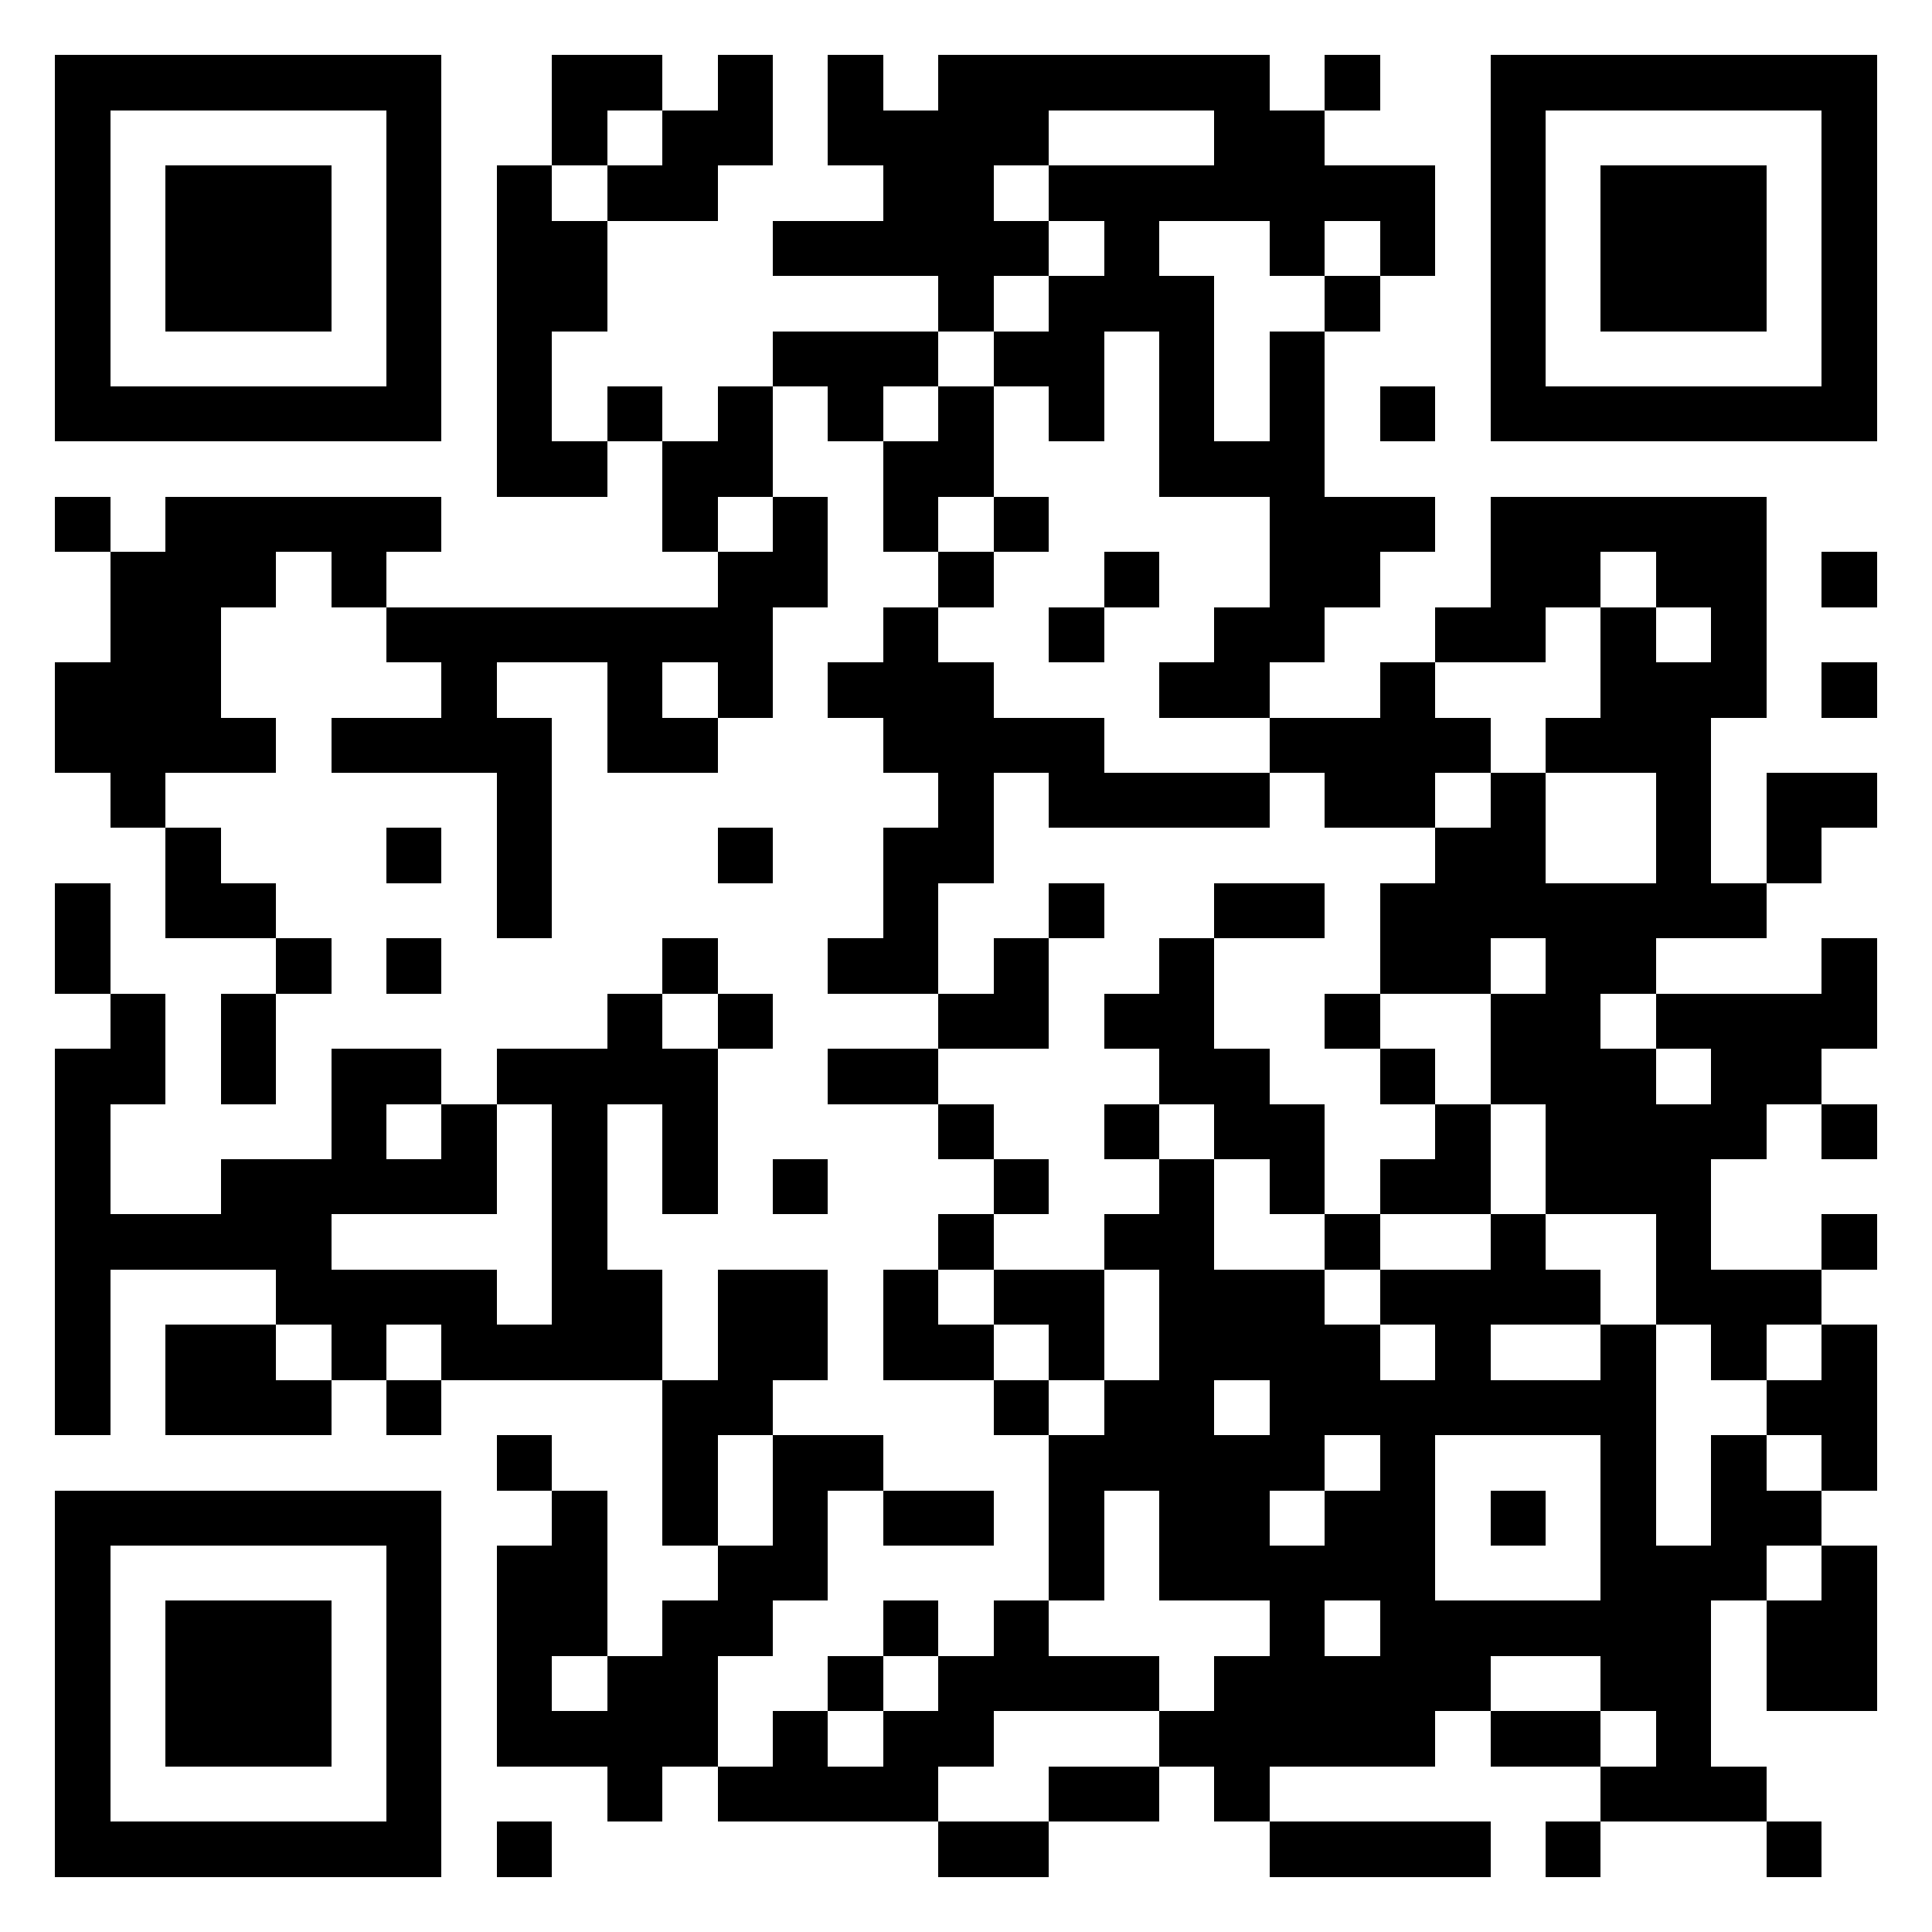
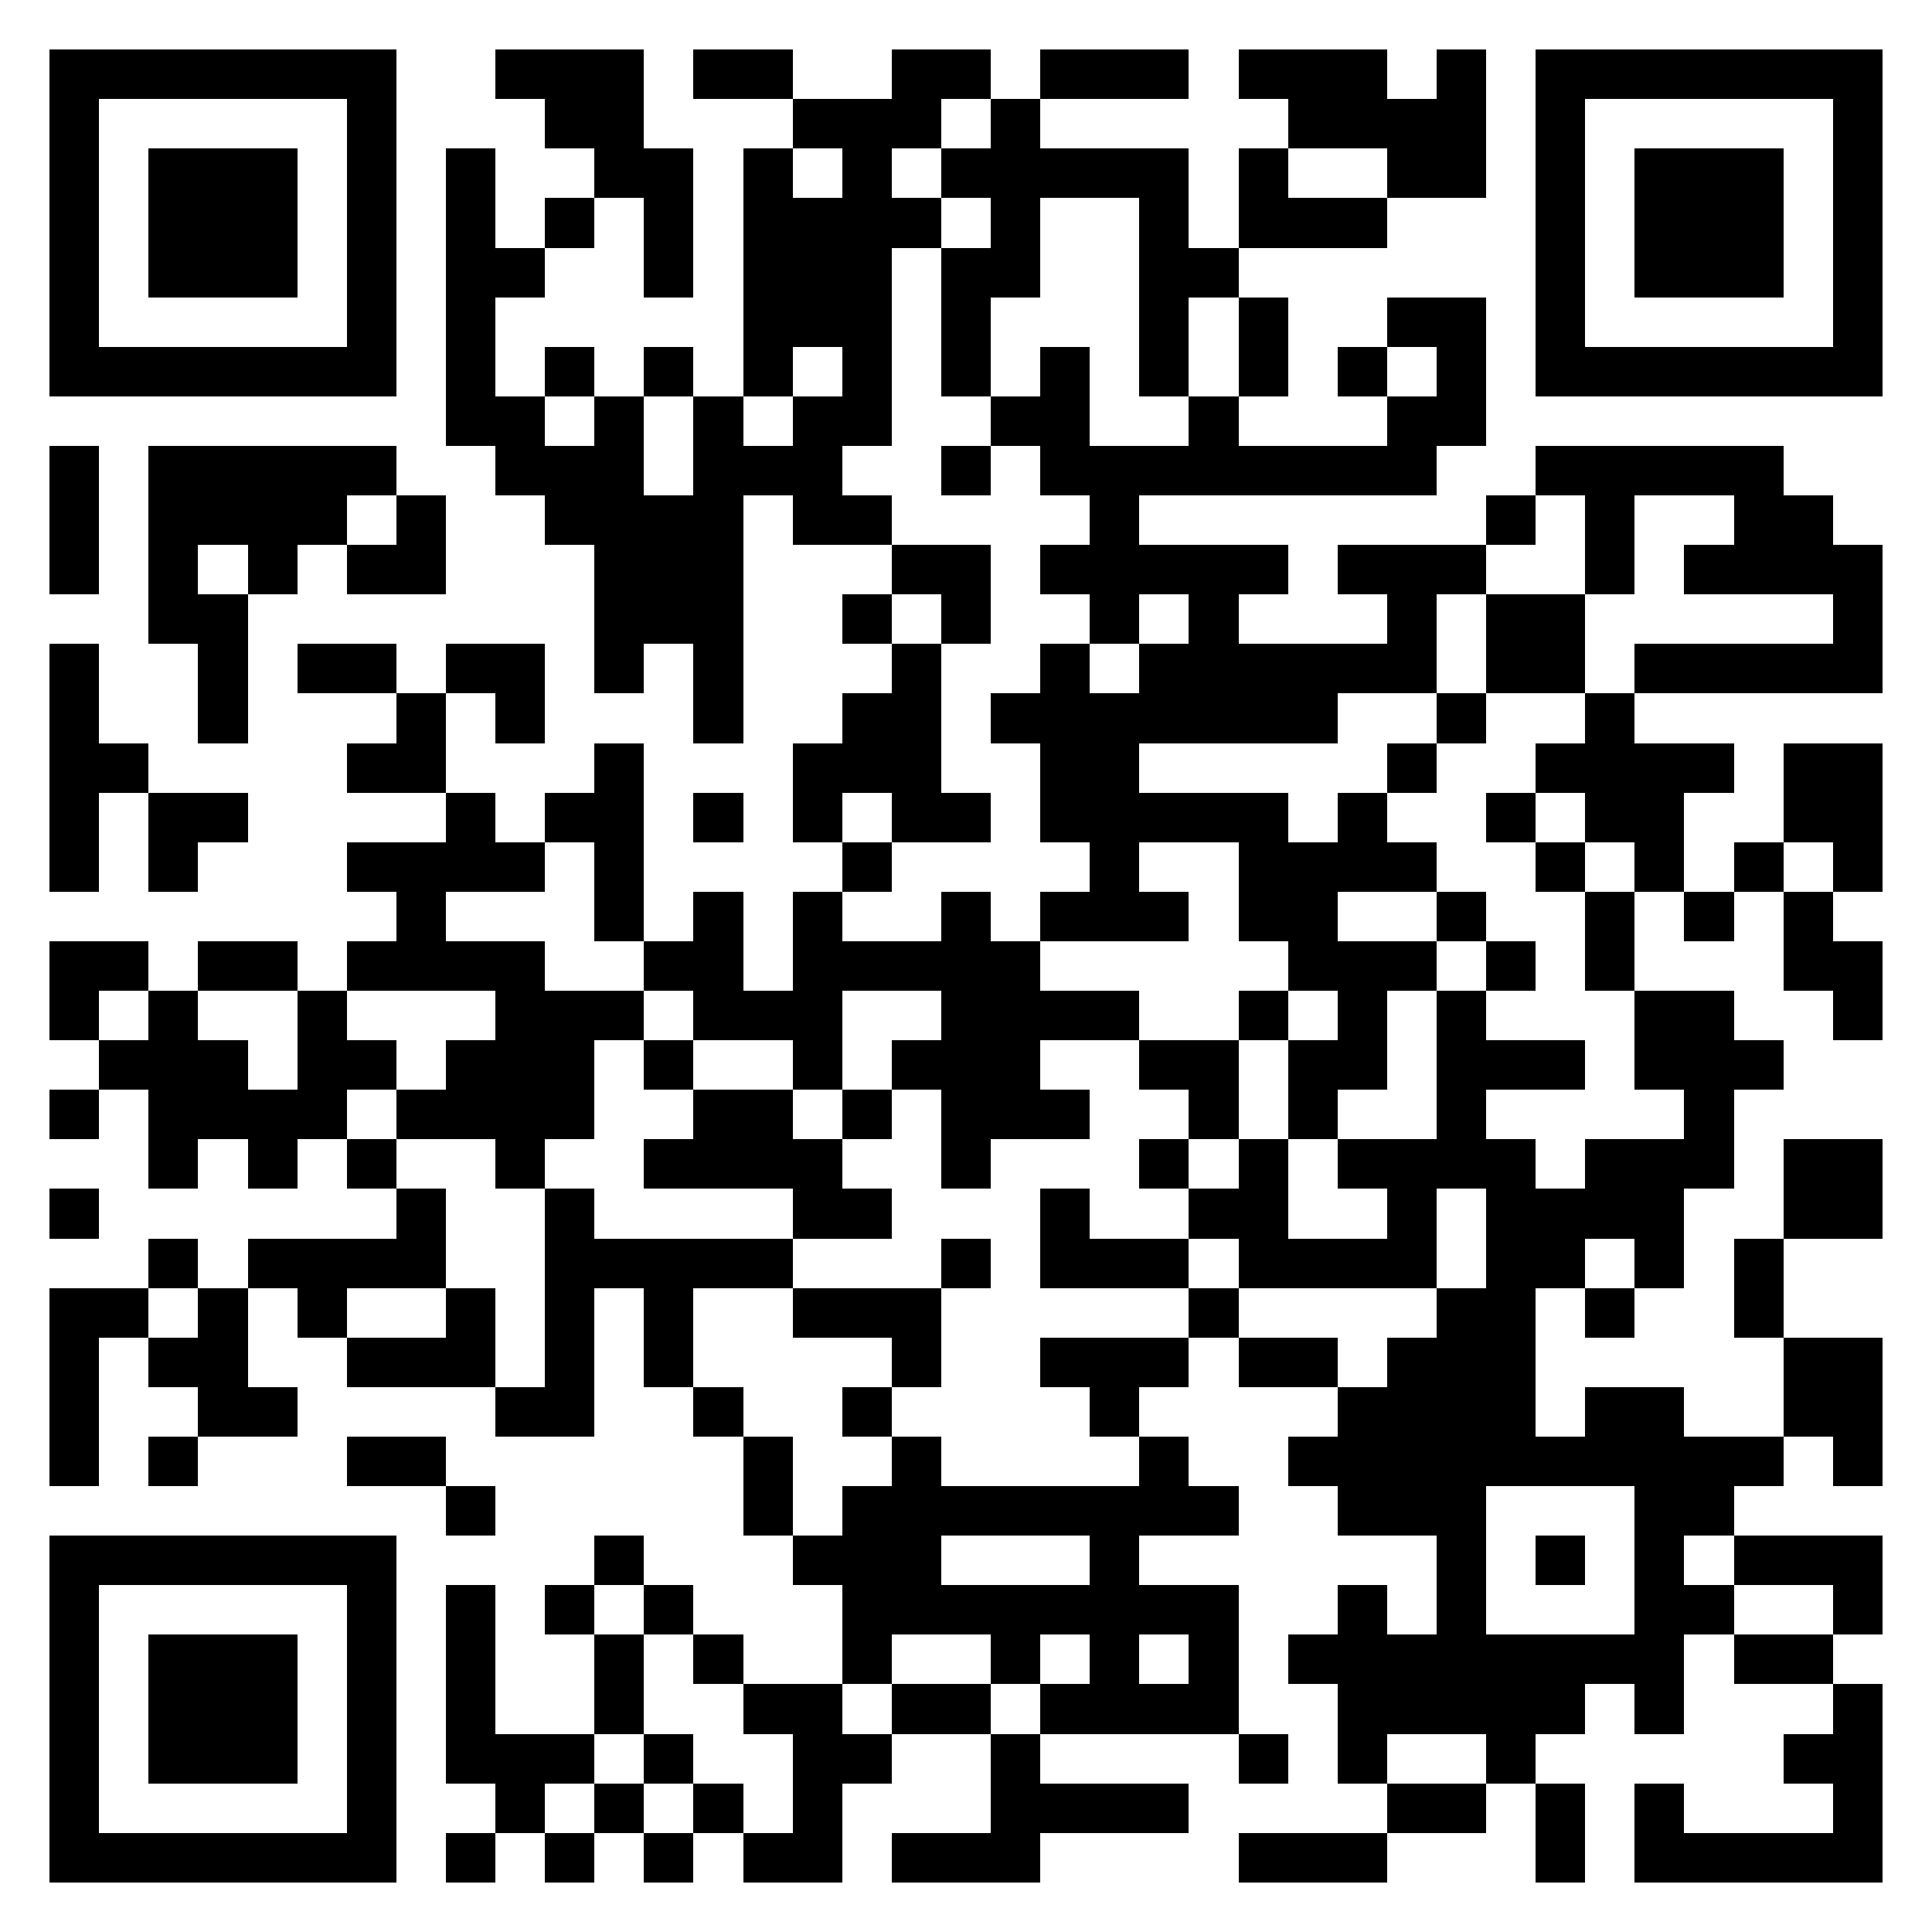
- <svg xmlns="http://www.w3.org/2000/svg" viewBox="0 0 35 35" shape-rendering="crispEdges">
-   <path fill="#ffffff" d="M0 0h35v35H0z" />
-   <path stroke="#000000" d="M1 1.5h7m2 0h2m1 0h1m1 0h1m1 0h6m1 0h1m2 0h7M1 2.5h1m5 0h1m2 0h1m1 0h2m1 0h4m3 0h2m3 0h1m5 0h1M1 3.5h1m1 0h3m1 0h1m1 0h1m1 0h2m3 0h2m1 0h7m1 0h1m1 0h3m1 0h1M1 4.5h1m1 0h3m1 0h1m1 0h2m3 0h5m1 0h1m2 0h1m1 0h1m1 0h1m1 0h3m1 0h1M1 5.5h1m1 0h3m1 0h1m1 0h2m6 0h1m1 0h3m2 0h1m2 0h1m1 0h3m1 0h1M1 6.5h1m5 0h1m1 0h1m4 0h3m1 0h2m1 0h1m1 0h1m3 0h1m5 0h1M1 7.5h7m1 0h1m1 0h1m1 0h1m1 0h1m1 0h1m1 0h1m1 0h1m1 0h1m1 0h1m1 0h7M9 8.5h2m1 0h2m2 0h2m3 0h3M1 9.5h1m1 0h5m4 0h1m1 0h1m1 0h1m1 0h1m4 0h3m1 0h5M2 10.5h3m1 0h1m6 0h2m2 0h1m2 0h1m2 0h2m2 0h2m1 0h2m1 0h1M2 11.5h2m3 0h7m2 0h1m2 0h1m2 0h2m2 0h2m1 0h1m1 0h1M1 12.5h3m4 0h1m2 0h1m1 0h1m1 0h3m3 0h2m2 0h1m3 0h3m1 0h1M1 13.5h4m1 0h4m1 0h2m3 0h4m3 0h4m1 0h3M2 14.5h1m6 0h1m7 0h1m1 0h4m1 0h2m1 0h1m2 0h1m1 0h2M3 15.5h1m3 0h1m1 0h1m3 0h1m2 0h2m8 0h2m2 0h1m1 0h1M1 16.5h1m1 0h2m4 0h1m6 0h1m2 0h1m2 0h2m1 0h7M1 17.5h1m3 0h1m1 0h1m4 0h1m2 0h2m1 0h1m2 0h1m3 0h2m1 0h2m3 0h1M2 18.5h1m1 0h1m6 0h1m1 0h1m3 0h2m1 0h2m2 0h1m2 0h2m1 0h4M1 19.5h2m1 0h1m1 0h2m1 0h4m2 0h2m4 0h2m2 0h1m1 0h3m1 0h2M1 20.5h1m4 0h1m1 0h1m1 0h1m1 0h1m4 0h1m2 0h1m1 0h2m2 0h1m1 0h4m1 0h1M1 21.5h1m2 0h5m1 0h1m1 0h1m1 0h1m3 0h1m2 0h1m1 0h1m1 0h2m1 0h3M1 22.5h5m4 0h1m6 0h1m2 0h2m2 0h1m2 0h1m2 0h1m2 0h1M1 23.5h1m3 0h4m1 0h2m1 0h2m1 0h1m1 0h2m1 0h3m1 0h4m1 0h3M1 24.5h1m1 0h2m1 0h1m1 0h4m1 0h2m1 0h2m1 0h1m1 0h4m1 0h1m2 0h1m1 0h1m1 0h1M1 25.5h1m1 0h3m1 0h1m4 0h2m4 0h1m1 0h2m1 0h7m2 0h2M9 26.5h1m2 0h1m1 0h2m3 0h5m1 0h1m3 0h1m1 0h1m1 0h1M1 27.5h7m2 0h1m1 0h1m1 0h1m1 0h2m1 0h1m1 0h2m1 0h2m1 0h1m1 0h1m1 0h2M1 28.5h1m5 0h1m1 0h2m2 0h2m4 0h1m1 0h5m3 0h3m1 0h1M1 29.5h1m1 0h3m1 0h1m1 0h2m1 0h2m2 0h1m1 0h1m4 0h1m1 0h6m1 0h2M1 30.5h1m1 0h3m1 0h1m1 0h1m1 0h2m2 0h1m1 0h4m1 0h5m2 0h2m1 0h2M1 31.5h1m1 0h3m1 0h1m1 0h4m1 0h1m1 0h2m3 0h5m1 0h2m1 0h1M1 32.5h1m5 0h1m3 0h1m1 0h4m2 0h2m1 0h1m6 0h3M1 33.5h7m1 0h1m7 0h2m4 0h4m1 0h1m3 0h1" />
+ <svg xmlns="http://www.w3.org/2000/svg" viewBox="0 0 39 39" shape-rendering="crispEdges">
+   <path fill="#ffffff" d="M0 0h39v39H0z" />
+   <path stroke="#000000" d="M1 1.5h7m2 0h3m1 0h2m2 0h2m1 0h3m1 0h3m1 0h1m1 0h7M1 2.5h1m5 0h1m3 0h2m3 0h3m1 0h1m5 0h4m1 0h1m5 0h1M1 3.5h1m1 0h3m1 0h1m1 0h1m2 0h2m1 0h1m1 0h1m1 0h5m1 0h1m2 0h2m1 0h1m1 0h3m1 0h1M1 4.5h1m1 0h3m1 0h1m1 0h1m1 0h1m1 0h1m1 0h4m1 0h1m2 0h1m1 0h3m3 0h1m1 0h3m1 0h1M1 5.5h1m1 0h3m1 0h1m1 0h2m2 0h1m1 0h3m1 0h2m2 0h2m6 0h1m1 0h3m1 0h1M1 6.5h1m5 0h1m1 0h1m5 0h3m1 0h1m3 0h1m1 0h1m2 0h2m1 0h1m5 0h1M1 7.5h7m1 0h1m1 0h1m1 0h1m1 0h1m1 0h1m1 0h1m1 0h1m1 0h1m1 0h1m1 0h1m1 0h1m1 0h7M9 8.5h2m1 0h1m1 0h1m1 0h2m2 0h2m2 0h1m3 0h2M1 9.5h1m1 0h5m2 0h3m1 0h3m2 0h1m1 0h8m2 0h5M1 10.5h1m1 0h4m1 0h1m2 0h4m1 0h2m4 0h1m7 0h1m1 0h1m2 0h2M1 11.5h1m1 0h1m1 0h1m1 0h2m3 0h3m3 0h2m1 0h5m1 0h3m2 0h1m1 0h4M3 12.5h2m7 0h3m2 0h1m1 0h1m2 0h1m1 0h1m3 0h1m1 0h2m5 0h1M1 13.5h1m2 0h1m1 0h2m1 0h2m1 0h1m1 0h1m3 0h1m2 0h1m1 0h6m1 0h2m1 0h5M1 14.5h1m2 0h1m3 0h1m1 0h1m3 0h1m2 0h2m1 0h7m2 0h1m2 0h1M1 15.5h2m4 0h2m3 0h1m3 0h3m2 0h2m5 0h1m2 0h4m1 0h2M1 16.5h1m1 0h2m4 0h1m1 0h2m1 0h1m1 0h1m1 0h2m1 0h5m1 0h1m2 0h1m1 0h2m2 0h2M1 17.5h1m1 0h1m3 0h4m1 0h1m4 0h1m4 0h1m2 0h4m2 0h1m1 0h1m1 0h1m1 0h1M8 18.5h1m3 0h1m1 0h1m1 0h1m2 0h1m1 0h3m1 0h2m2 0h1m2 0h1m1 0h1m1 0h1M1 19.5h2m1 0h2m1 0h4m2 0h2m1 0h5m5 0h3m1 0h1m1 0h1m3 0h2M1 20.5h1m1 0h1m2 0h1m3 0h3m1 0h3m2 0h4m2 0h1m1 0h1m1 0h1m3 0h2m2 0h1M2 21.5h3m1 0h2m1 0h3m1 0h1m2 0h1m1 0h3m2 0h2m1 0h2m1 0h3m1 0h3M1 22.5h1m1 0h4m1 0h4m2 0h2m1 0h1m1 0h3m2 0h1m1 0h1m2 0h1m4 0h1M3 23.5h1m1 0h1m1 0h1m2 0h1m2 0h4m2 0h1m3 0h1m1 0h1m1 0h4m1 0h3m1 0h2M1 24.5h1m6 0h1m2 0h1m4 0h2m3 0h1m2 0h2m2 0h1m1 0h4m2 0h2M3 25.5h1m1 0h4m2 0h5m3 0h1m1 0h3m1 0h4m1 0h2m1 0h1m1 0h1M1 26.5h2m1 0h1m1 0h1m2 0h1m1 0h1m1 0h1m2 0h3m5 0h1m4 0h2m1 0h1m2 0h1M1 27.5h1m1 0h2m2 0h3m1 0h1m1 0h1m4 0h1m2 0h3m1 0h2m1 0h3m5 0h2M1 28.5h1m2 0h2m4 0h2m2 0h1m2 0h1m4 0h1m4 0h4m1 0h2m2 0h2M1 29.5h1m1 0h1m3 0h2m6 0h1m2 0h1m4 0h1m2 0h10m1 0h1M9 30.5h1m5 0h1m1 0h8m2 0h3m3 0h2M1 31.5h7m4 0h1m3 0h3m3 0h1m6 0h1m1 0h1m1 0h1m1 0h3M1 32.5h1m5 0h1m1 0h1m1 0h1m1 0h1m3 0h8m2 0h1m1 0h1m3 0h2m2 0h1M1 33.5h1m1 0h3m1 0h1m1 0h1m2 0h1m1 0h1m2 0h1m2 0h1m1 0h1m1 0h1m1 0h8m1 0h2M1 34.5h1m1 0h3m1 0h1m1 0h1m2 0h1m2 0h2m1 0h2m1 0h4m2 0h5m1 0h1m3 0h1M1 35.5h1m1 0h3m1 0h1m1 0h3m1 0h1m2 0h2m2 0h1m4 0h1m1 0h1m2 0h1m5 0h2M1 36.5h1m5 0h1m2 0h1m1 0h1m1 0h1m1 0h1m3 0h4m4 0h2m1 0h1m1 0h1m3 0h1M1 37.5h7m1 0h1m1 0h1m1 0h1m1 0h2m1 0h3m4 0h3m3 0h1m1 0h5" />
</svg>
